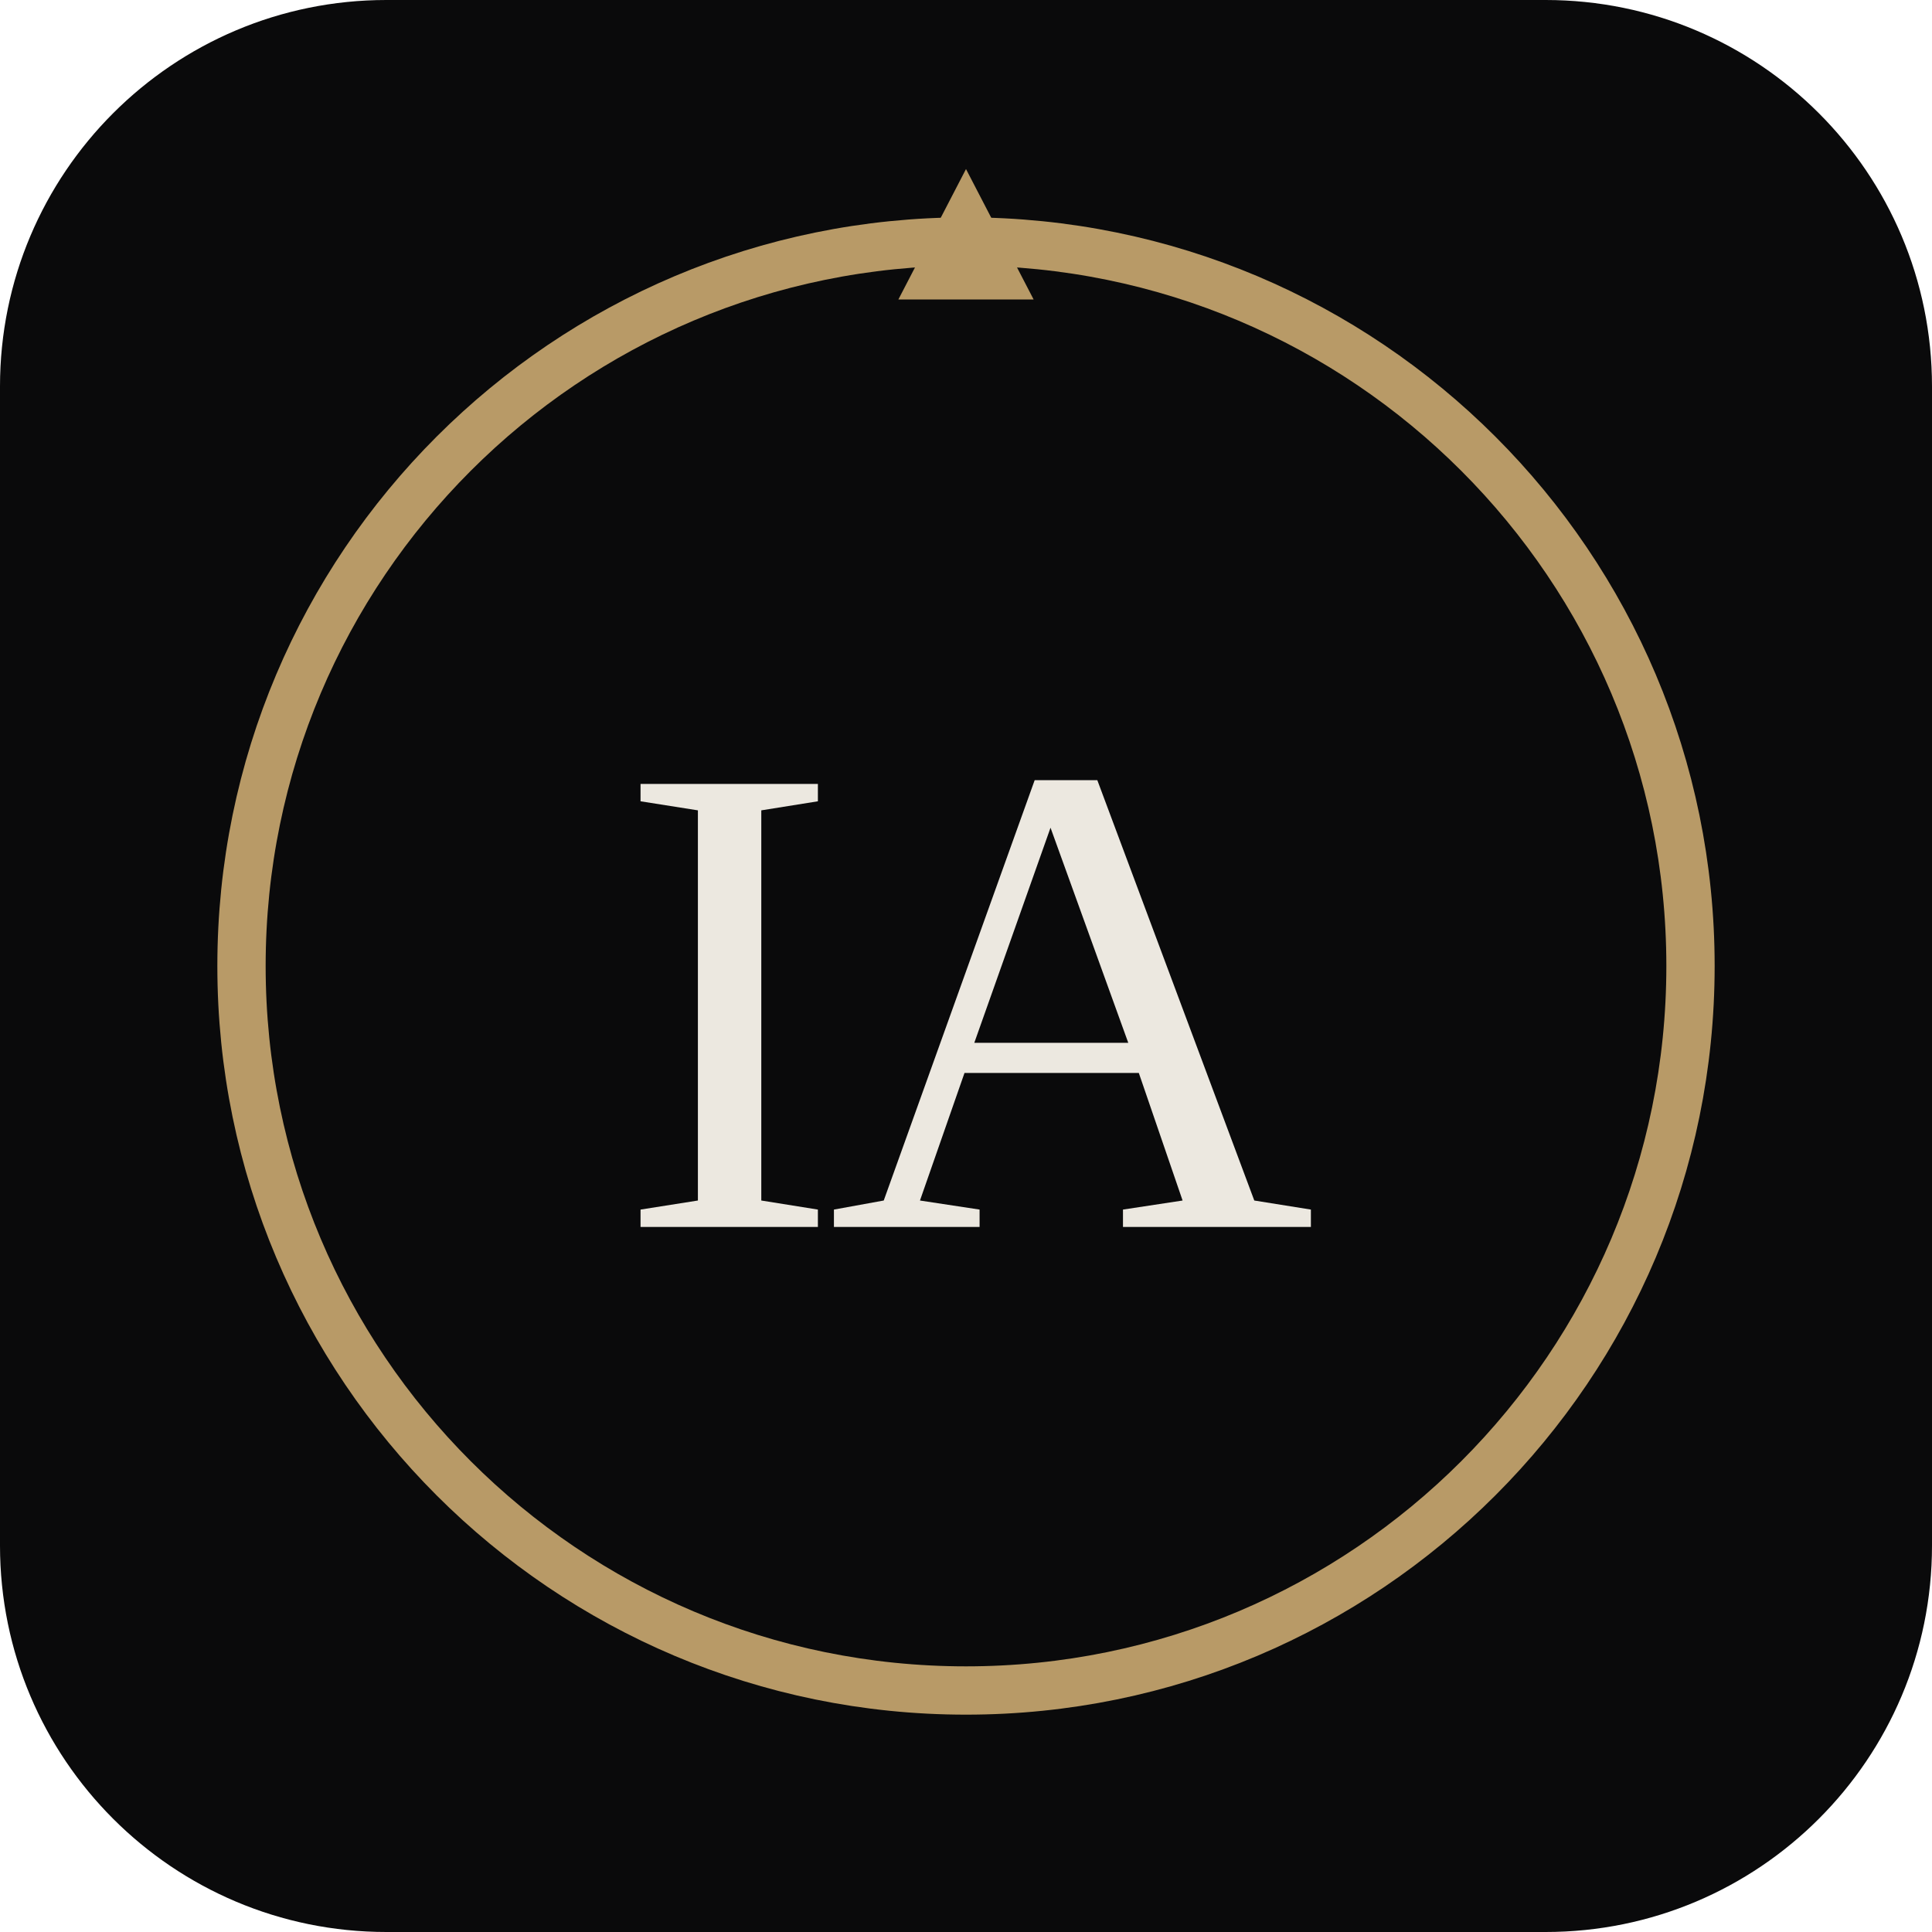
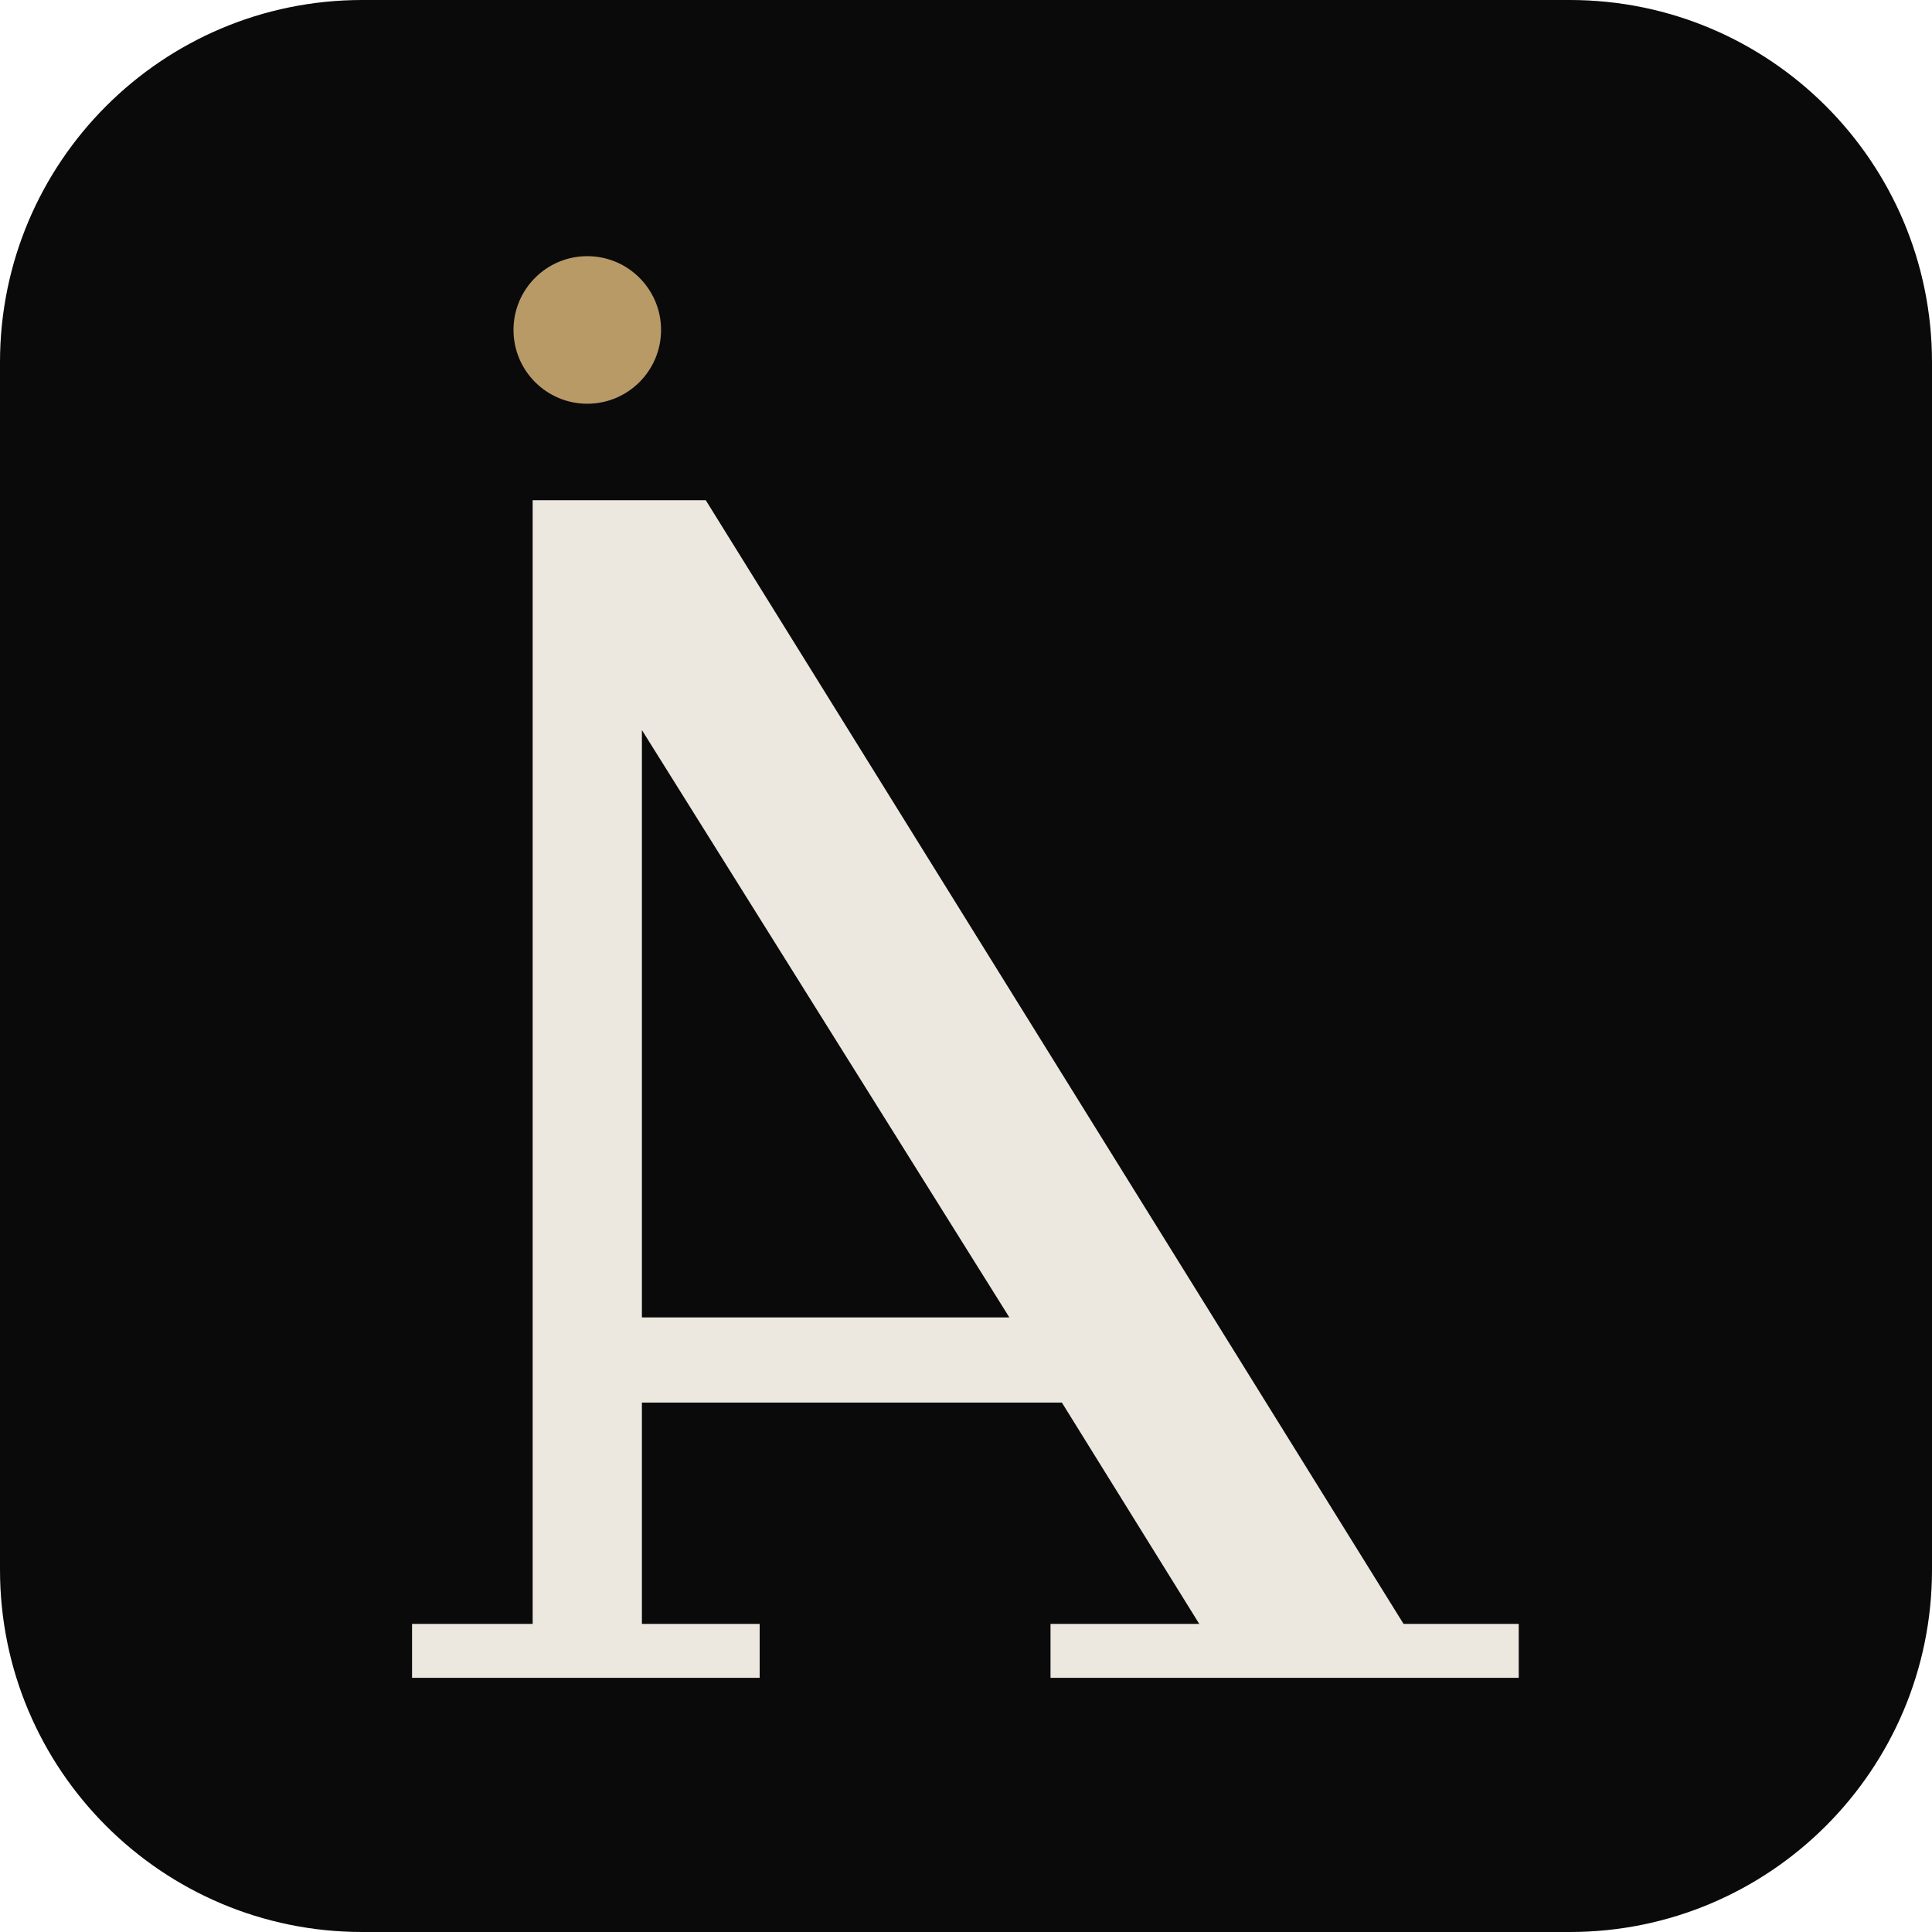
- <svg xmlns="http://www.w3.org/2000/svg" viewBox="0 0 40 40">
-   <rect width="40" height="40" rx="8" fill="#0A0A0B" />
-   <circle cx="20" cy="20" r="15" fill="none" stroke="#B89A67" stroke-width="1" />
-   <path d="M20 3.5 L21.4 6.2 L18.6 6.2 Z" fill="#B89A67" />
-   <text x="20" y="25.4" text-anchor="middle" fill="#ECE8E0" font-family="Georgia, 'Times New Roman', serif" font-size="14" letter-spacing="-0.3">IA</text>
+ <svg xmlns="http://www.w3.org/2000/svg" viewBox="0 0 64 64">
+   <rect width="64" height="64" rx="12" fill="#0A0A0B" />
+   <g transform="translate(6.6 6.7) scale(0.47)">
+     <circle cx="27.35" cy="9" r="5.2" fill="#B89A67" />
+     <path fill="#ECE8E0" d="M23.5 21h12.2L86 102h-14.4L60.8 84.6H31.2V102h-7.7zM31.2 78.6h25.9L31.2 37.2z" />
+     <path fill="#ECE8E0" d="M15 100.2h24.5v3.8H15zM60 100.2h33v3.8H60z" />
+   </g>
</svg>
